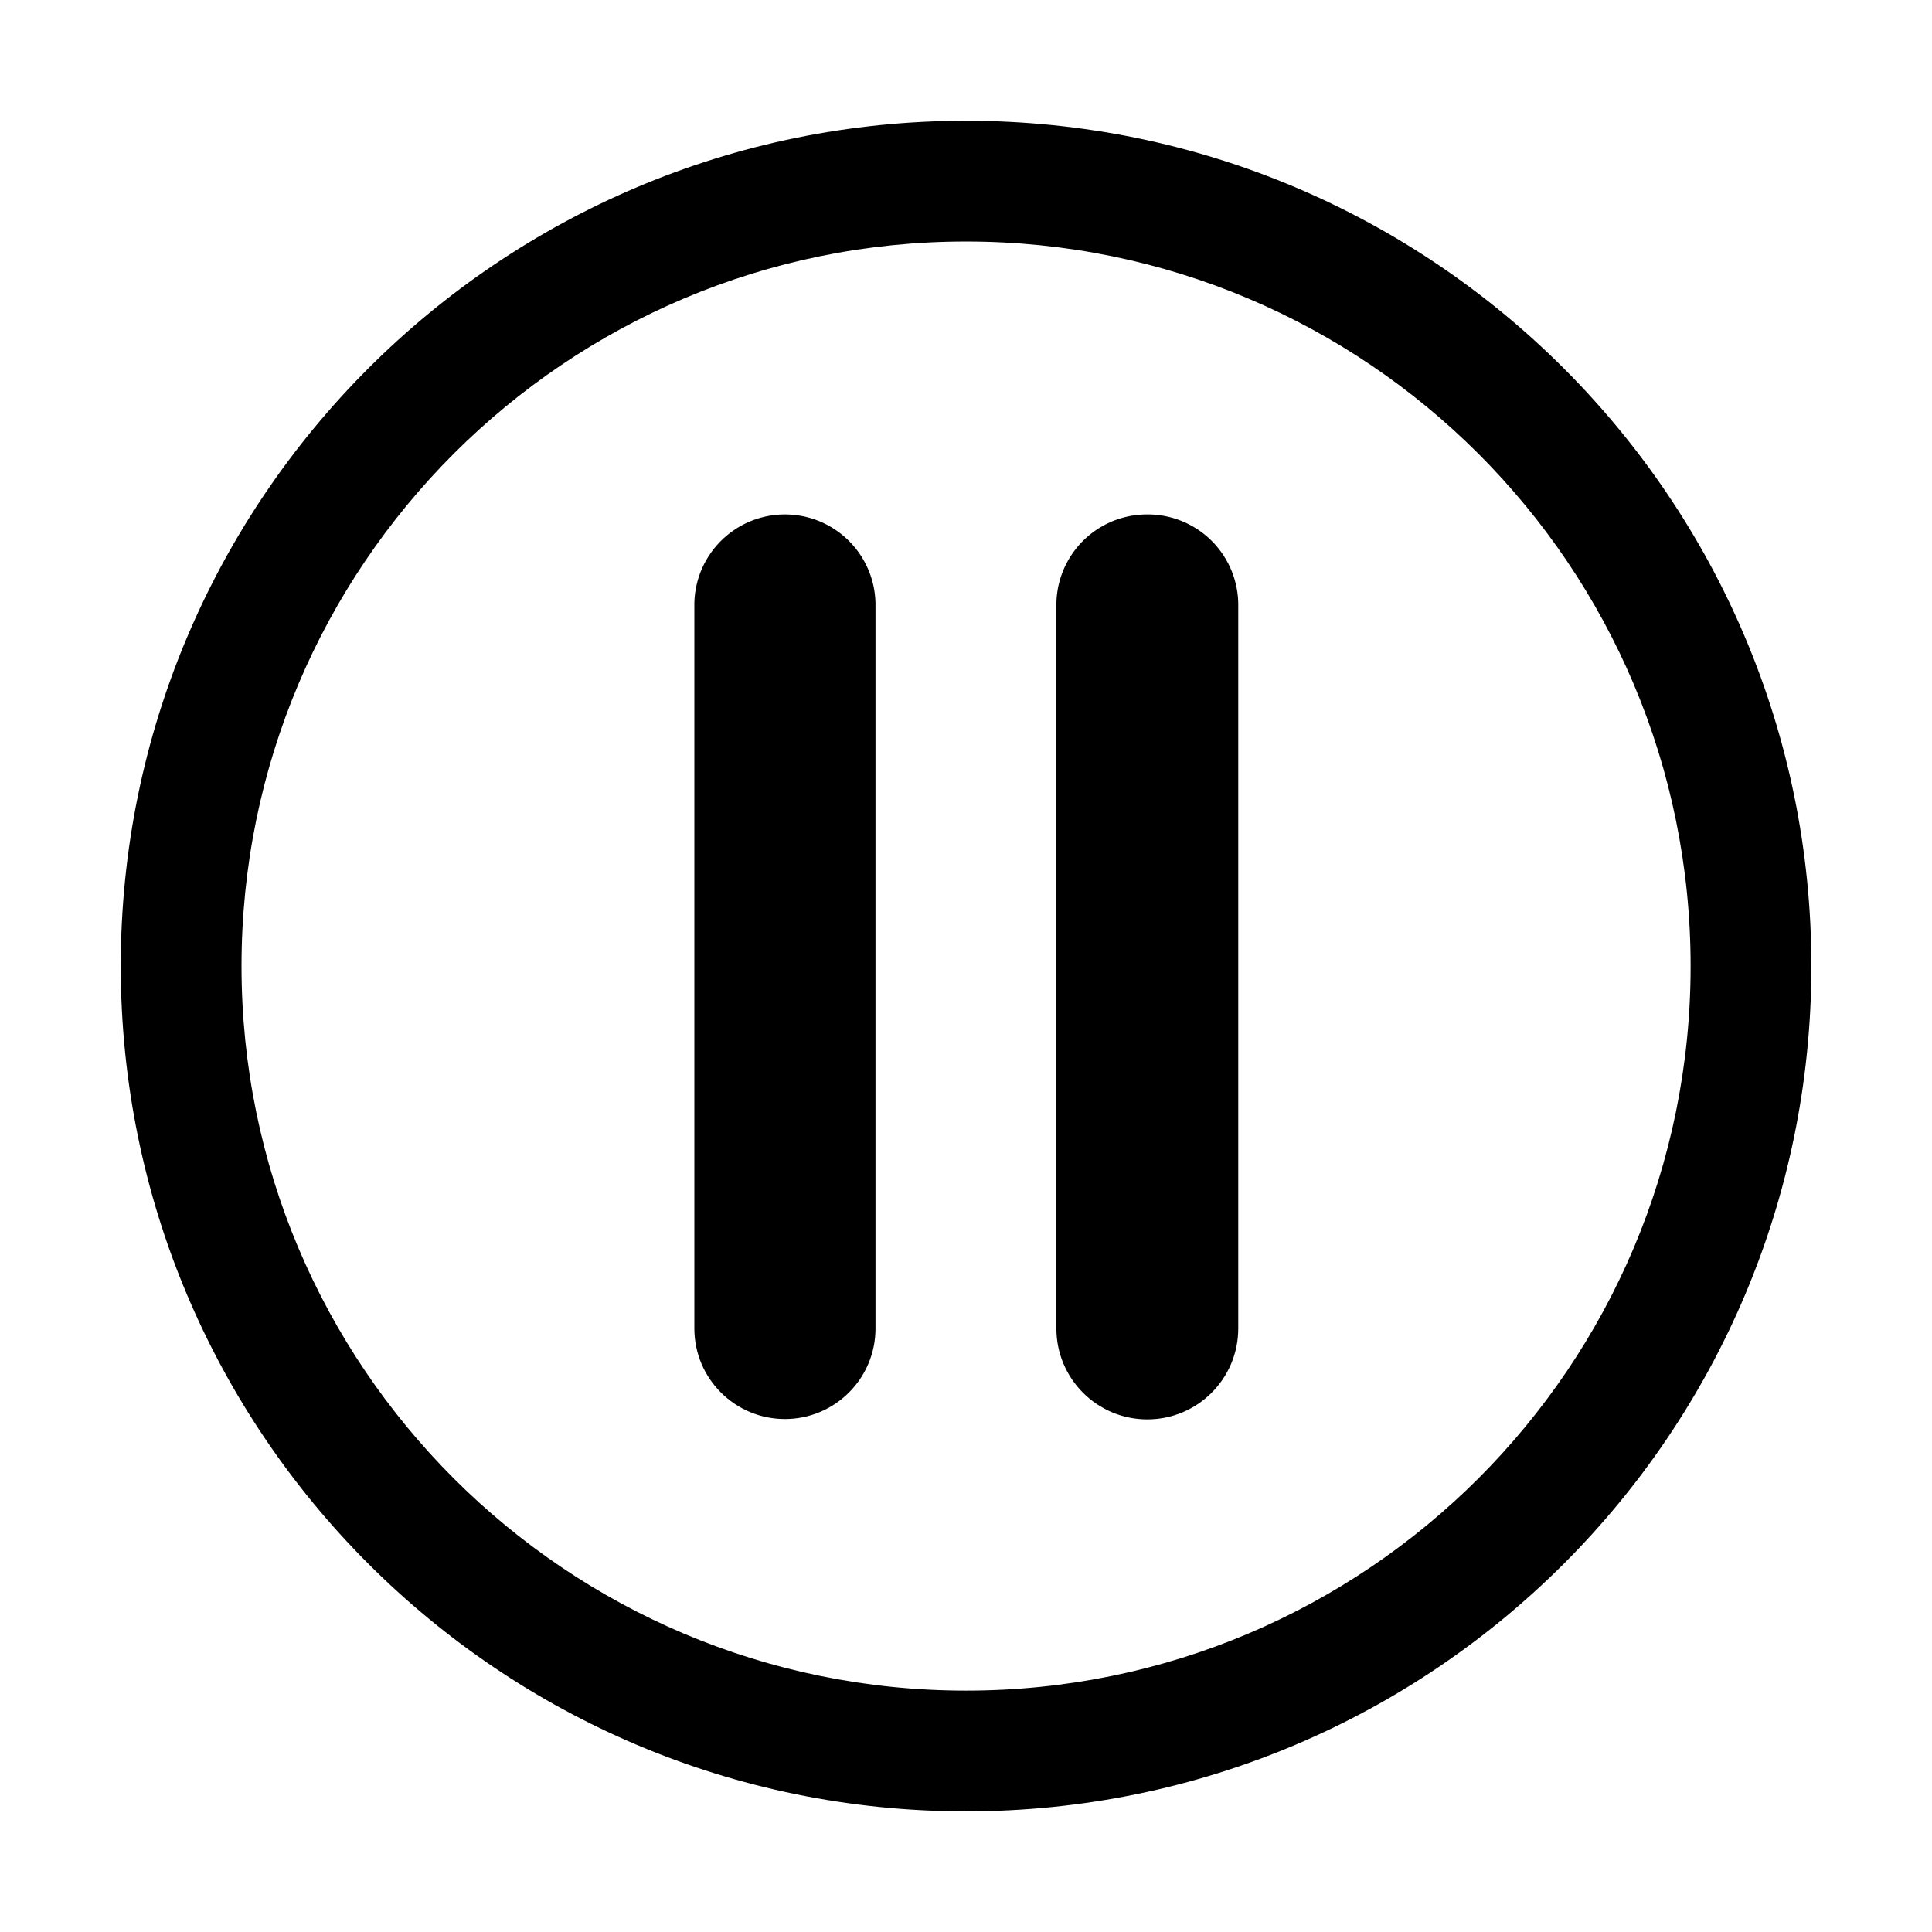
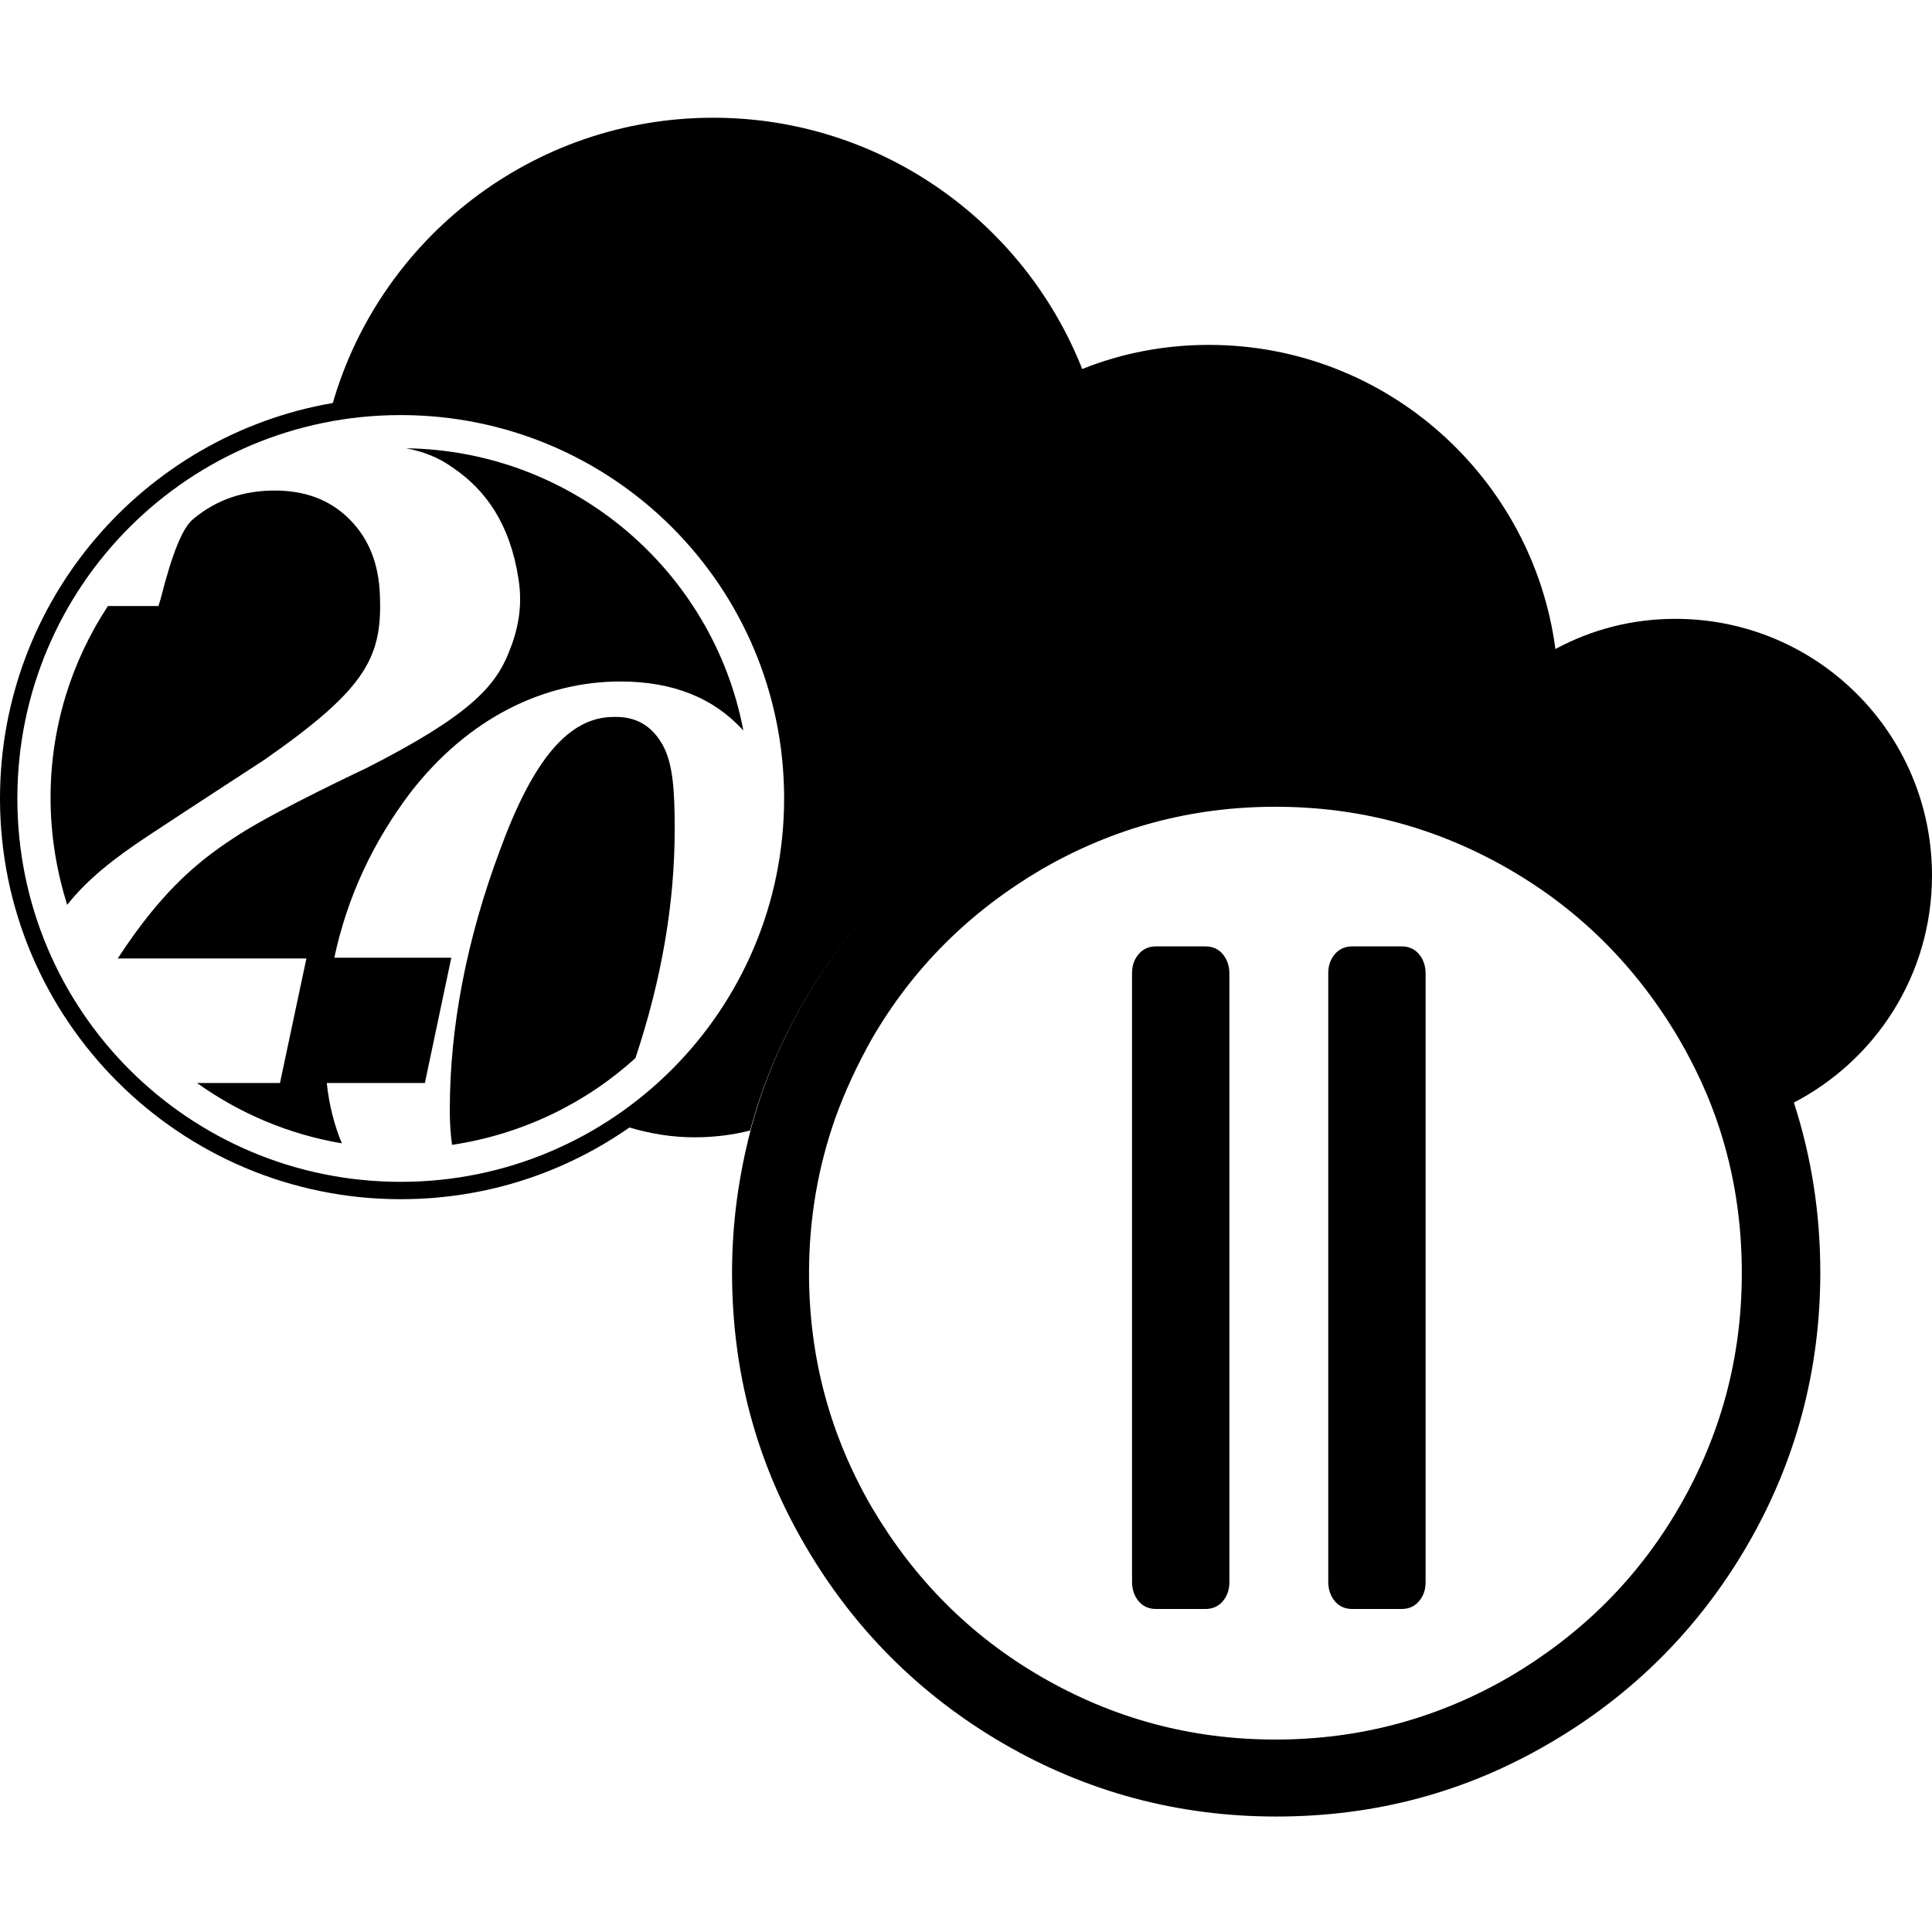
- <svg xmlns="http://www.w3.org/2000/svg" width="16" height="16" version="1.1" viewBox="0 0 4.233 4.233">
-   <path transform="scale(.26458)" d="m8 1a7 7 0 0 0-7 7 7 7 0 0 0 7 7 7 7 0 0 0 7-7 7 7 0 0 0-7-7zm0 1a6 6 0 0 1 6 6 6 6 0 0 1-6 6 6 6 0 0 1-6-6 6 6 0 0 1 6-6zm-1.512 2.26a0.75 0.75 0 0 0-0.738 0.768v5.973a0.75 0.75 0 1 0 1.5 0v-5.973a0.75 0.75 0 0 0-0.762-0.768zm2.998 0a0.75 0.75 0 0 0-0.738 0.768v5.973a0.753 0.753 0 0 0 1.506 0v-5.973a0.75 0.75 0 0 0-0.768-0.768z" stroke-width=".829" />
+ <svg xmlns="http://www.w3.org/2000/svg" version="1.1" id="Ebene_1" x="0px" y="0px" viewBox="0 0 256 256" style="enable-background:new 0 0 256 256;" xml:space="preserve">
+   <path d="M87.8,98.7c1.4,2.5,1.6,6.2,1.6,11.2c0,9.7-1.7,19.8-5.2,30.3c-6.6,6-15,10.1-24.3,11.5c-0.2-1.4-0.3-2.9-0.3-4.6  c0-11,2.2-22.6,6.7-34.6c4.3-11.7,9-17.5,15-17.5C84.3,94.9,86.4,96.2,87.8,98.7z M21.3,79.3l-0.3,1h-6.7c-4.8,7.3-7.6,16-7.6,25.4  c0,5,0.8,9.7,2.2,14.2c2.6-3.3,6.1-6.1,10.8-9.2c5.3-3.5,15.3-10,15.3-10C48.9,91,50.8,86.9,50.3,78.1c-0.3-4-1.7-7.1-4.2-9.5  c-2.5-2.4-5.7-3.6-9.7-3.6c-4.1,0-7.7,1.2-10.7,3.7C24.2,69.8,22.8,73.4,21.3,79.3z M43.3,143.5h10.5h2.5l3.5-16.6H44.3  c1.7-8,5.1-15.3,10.1-21.9c7.6-9.8,17.6-14.7,27.8-14.7c7,0,12.4,2.2,16.3,6.5C94.5,75.7,76,59.7,53.8,59.4c2.2,0.4,4.3,1.2,6.1,2.5  c4.5,3,7.7,7.6,8.8,14.8c0.6,3.7-0.1,6.9-1.3,9.8c-1.8,4.5-5.3,8.4-18.9,15.3c0,0-11.7,5.5-16.7,8.7c-5,3.2-10,7-16.2,16.5l25,0  l-3.5,16.5H26.1c5.6,4,12.1,6.8,19.2,8C44.3,149.1,43.6,146.4,43.3,143.5z" />
+   <path d="M256,116c0-18.8-15.2-34-34-34c-5.7,0-11.1,1.4-15.9,4c-3-22.7-22.4-40.3-45.9-40.3c-5.9,0-11.6,1.1-16.8,3.2  c-7.7-19.5-26.7-33.3-48.9-33.3c-23.9,0-44.1,16-50.4,37.8C19.1,57.7,0,79.5,0,105.8c0,29.3,23.8,53.1,53.1,53.1  c11.3,0,21.7-3.5,30.3-9.5c2.7,0.8,5.6,1.3,8.6,1.3c2.6,0,5-0.3,7.4-0.9c1.6-6,4-11.7,7.2-17.2c6.4-11,15.2-19.8,26.2-26.2  c11-6.4,23.1-9.7,36.2-9.7c13.1,0,25.1,3.2,36.2,9.7c11,6.4,19.8,15.2,26.2,26.2c2.6,4.4,4.6,8.9,6.1,13.6  C248.6,140.5,256,129.1,256,116z M53.1,156.6c-28.1,0-50.8-22.7-50.8-50.8c0-28.1,22.7-50.8,50.8-50.8c28.1,0,50.8,22.7,50.8,50.8  C103.9,133.8,81.2,156.6,53.1,156.6z" />
+   <path d="M205.3,106.2c-11-6.4-23.1-9.7-36.2-9.7c-13.1,0-25.1,3.2-36.2,9.7c-11,6.4-19.8,15.2-26.2,26.2c-3.2,5.5-5.6,11.2-7.2,17.2  c-1.6,6.1-2.5,12.4-2.5,19c0,13.1,3.2,25.1,9.7,36.2c6.4,11,15.2,19.8,26.2,26.2c11,6.4,23.1,9.7,36.2,9.7c13.1,0,25.1-3.2,36.2-9.7  c11-6.4,19.8-15.2,26.2-26.2c6.4-11,9.7-23.1,9.7-36.2c0-7.9-1.2-15.4-3.5-22.5c-1.5-4.7-3.6-9.3-6.1-13.6  C225.1,121.4,216.3,112.7,205.3,106.2z M230.8,168.7c0,11.2-2.8,21.5-8.3,31c-5.5,9.5-13,16.9-22.5,22.5c-9.5,5.5-19.8,8.3-31,8.3  c-11.2,0-21.5-2.8-31-8.3c-9.5-5.5-16.9-13-22.5-22.5c-5.5-9.5-8.3-19.8-8.3-31c0-7.2,1.2-14.1,3.5-20.6c1.3-3.6,2.9-7,4.8-10.4  c5.5-9.5,13-16.9,22.5-22.5c9.5-5.5,19.8-8.3,31-8.3c11.2,0,21.5,2.8,31,8.3c9.5,5.5,16.9,13,22.5,22.5c2.2,3.8,4,7.7,5.3,11.7  C229.8,155.5,230.8,161.9,230.8,168.7z" />
+   <path d="M188.9,209.6c0,1.1-0.3,1.9-0.9,2.6c-0.6,0.7-1.4,1-2.3,1h-6.5c-0.9,0-1.7-0.3-2.3-1c-0.6-0.7-0.9-1.6-0.9-2.6V129  c0-1.1,0.3-1.9,0.9-2.6c0.6-0.7,1.4-1,2.3-1h6.5c0.9,0,1.7,0.3,2.3,1c0.6,0.7,0.9,1.6,0.9,2.6V209.6z M162.9,209.6  c0,1.1-0.3,1.9-0.9,2.6c-0.6,0.7-1.4,1-2.3,1h-6.5c-0.9,0-1.7-0.3-2.3-1c-0.6-0.7-0.9-1.6-0.9-2.6V129c0-1.1,0.3-1.9,0.9-2.6  c0.6-0.7,1.4-1,2.3-1h6.5c0.9,0,1.7,0.3,2.3,1c0.6,0.7,0.9,1.6,0.9,2.6V209.6z" />
</svg>
